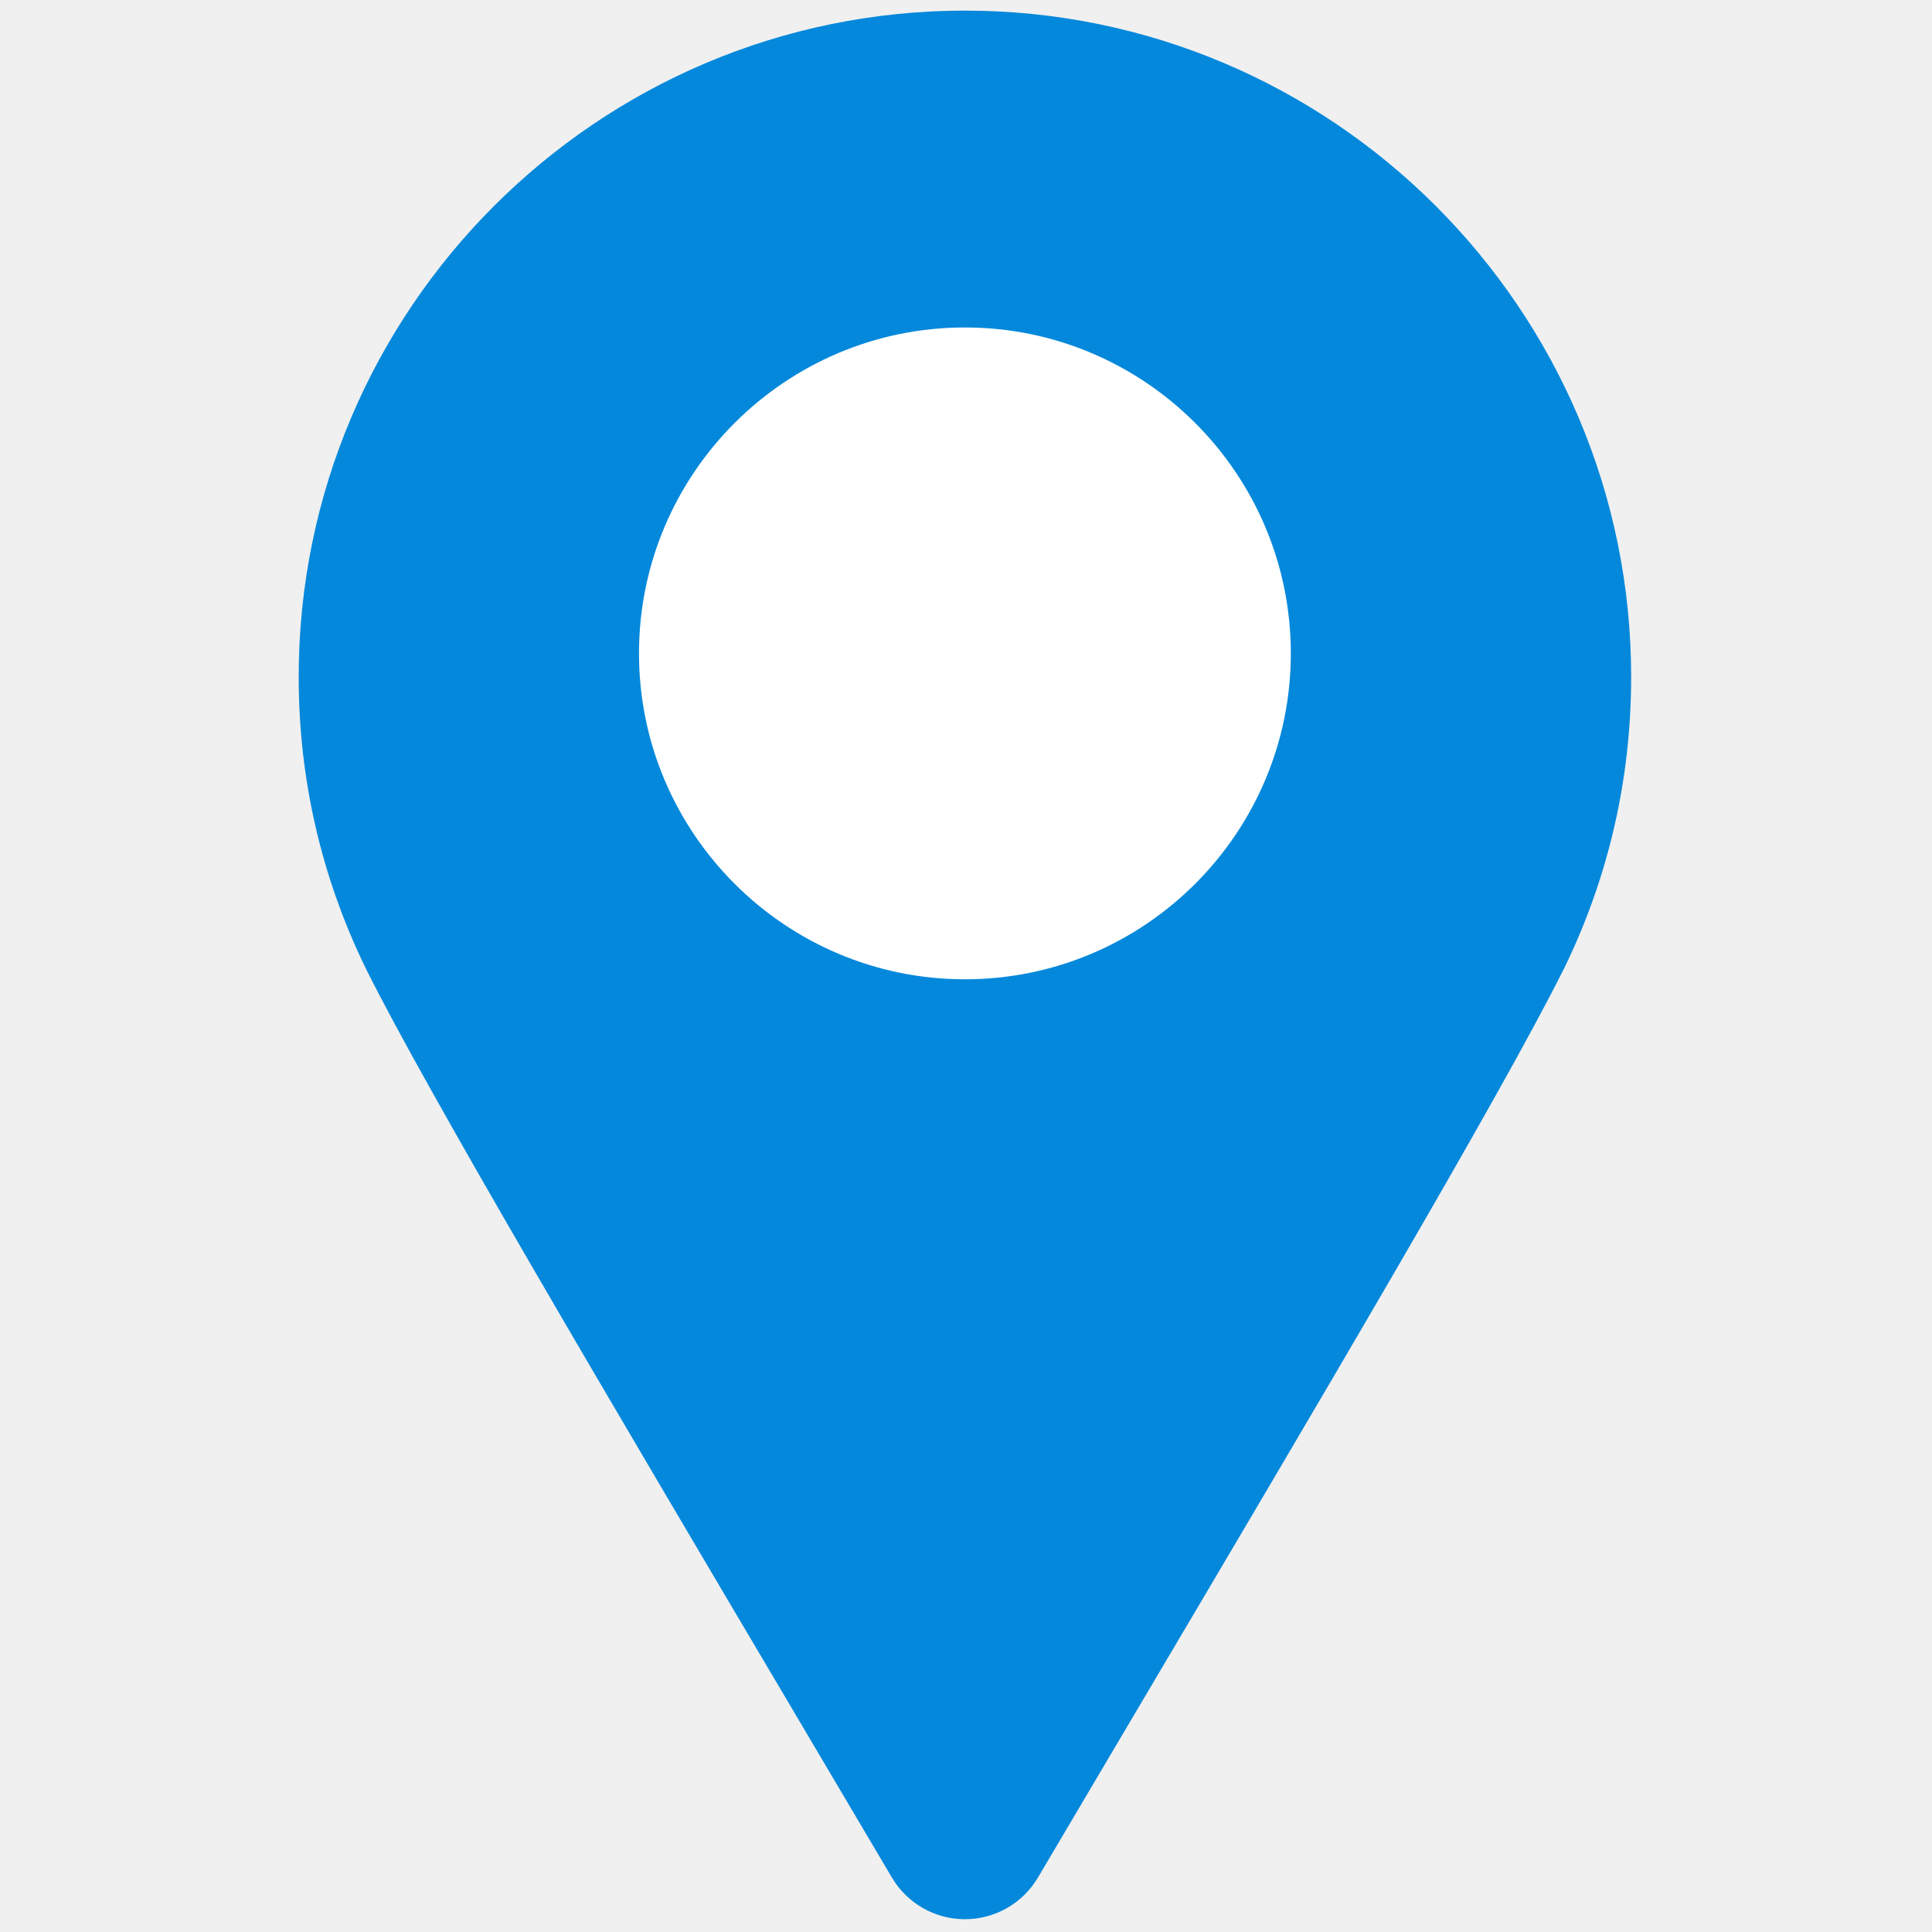
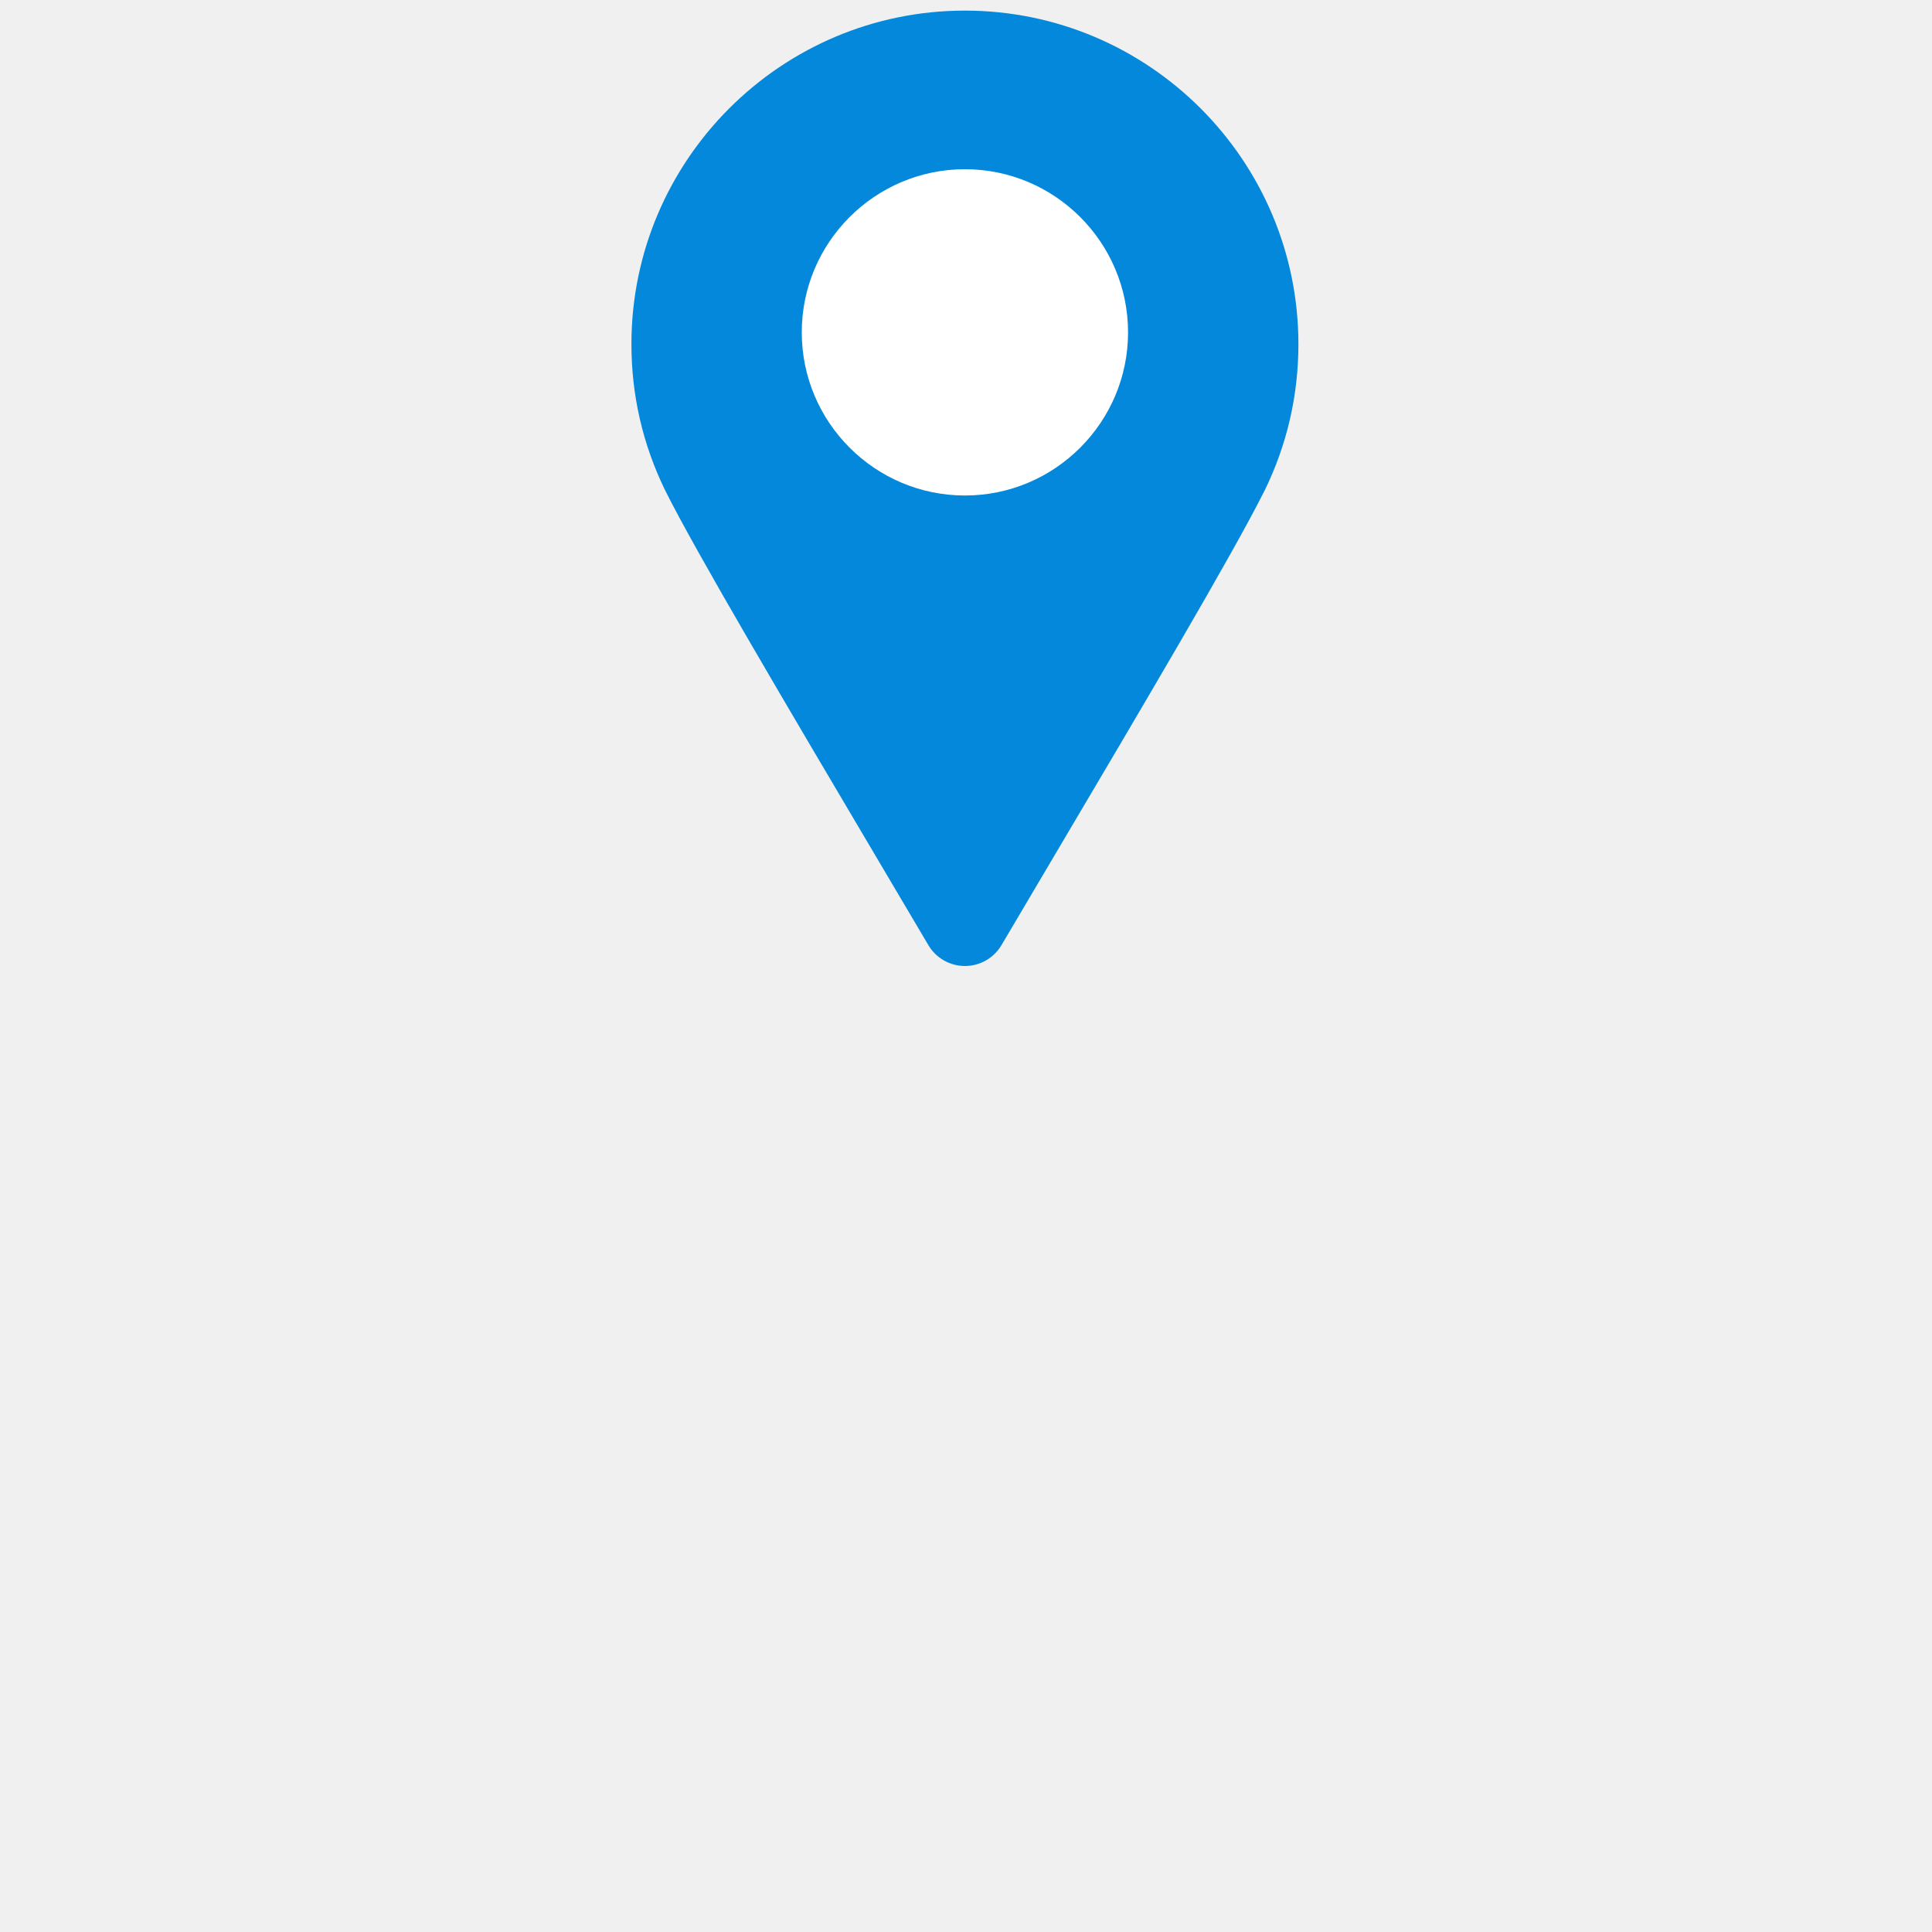
- <svg xmlns="http://www.w3.org/2000/svg" version="1.1" width="256" height="256" viewBox="0 0 256 256" xml:space="preserve">
-   <g style="stroke: none; stroke-width: 0; stroke-dasharray: none; stroke-linecap: butt; stroke-linejoin: miter; stroke-miterlimit: 10; fill: none; fill-rule: nonzero; opacity: 1;" transform="translate(1.406593 1.406593) scale(2.81 2.81)">
-     <path d="M 45 90 c -1.415 0 -2.725 -0.748 -3.444 -1.966 l -4.385 -7.417 C 28.167 65.396 19.664 51.02 16.759 45.189 c -2.112 -4.331 -3.175 -8.955 -3.175 -13.773 C 13.584 14.093 27.677 0 45 0 c 17.323 0 31.416 14.093 31.416 31.416 c 0 4.815 -1.063 9.438 -3.157 13.741 c -0.025 0.052 -0.053 0.104 -0.08 0.155 c -2.961 5.909 -11.41 20.193 -20.353 35.309 l -4.382 7.413 C 47.725 89.252 46.415 90 45 90 z" style="stroke: none; stroke-width: 1; stroke-dasharray: none; stroke-linecap: butt; stroke-linejoin: miter; stroke-miterlimit: 10; fill: rgb(4,136,219); fill-rule: nonzero; opacity: 1;" transform=" matrix(1 0 0 1 0 0) " stroke-linecap="round" />
-     <path d="M 45 45.678 c -8.474 0 -15.369 -6.894 -15.369 -15.368 S 36.526 14.941 45 14.941 c 8.474 0 15.368 6.895 15.368 15.369 S 53.474 45.678 45 45.678 z" style="stroke: none; stroke-width: 1; stroke-dasharray: none; stroke-linecap: butt; stroke-linejoin: miter; stroke-miterlimit: 10; fill: rgb(255,255,255); fill-rule: nonzero; opacity: 1;" transform=" matrix(1 0 0 1 0 0) " stroke-linecap="round" />
+ <svg xmlns="http://www.w3.org/2000/svg" width="100%" height="100%" viewBox="0 0 256 256" version="1.1" xml:space="preserve" style="fill-rule:evenodd;clip-rule:evenodd;stroke-linejoin:round;stroke-miterlimit:2;">
+   <g transform="matrix(1.406593,0,0,1.406593,64.55989,1.406593)">
+     <path d="M45,90C43.585,90 42.275,89.252 41.556,88.034L37.171,80.617C28.167,65.396 19.664,51.02 16.759,45.189C14.647,40.858 13.584,36.234 13.584,31.416C13.584,14.093 27.677,0 45,0C62.323,0 76.416,14.093 76.416,31.416C76.416,36.231 75.353,40.854 73.259,45.157C73.234,45.209 73.206,45.261 73.179,45.312C70.218,51.221 61.769,65.505 52.826,80.621L48.444,88.034C47.725,89.252 46.415,90 45,90Z" style="fill:rgb(4,136,219);fill-rule:nonzero;" />
+     <path d="M45,45.678C36.526,45.678 29.631,38.784 29.631,30.31C29.631,21.836 36.526,14.941 45,14.941C53.474,14.941 60.368,21.836 60.368,30.31C60.368,38.784 53.474,45.678 45,45.678Z" style="fill:white;fill-rule:nonzero;" />
  </g>
</svg>
